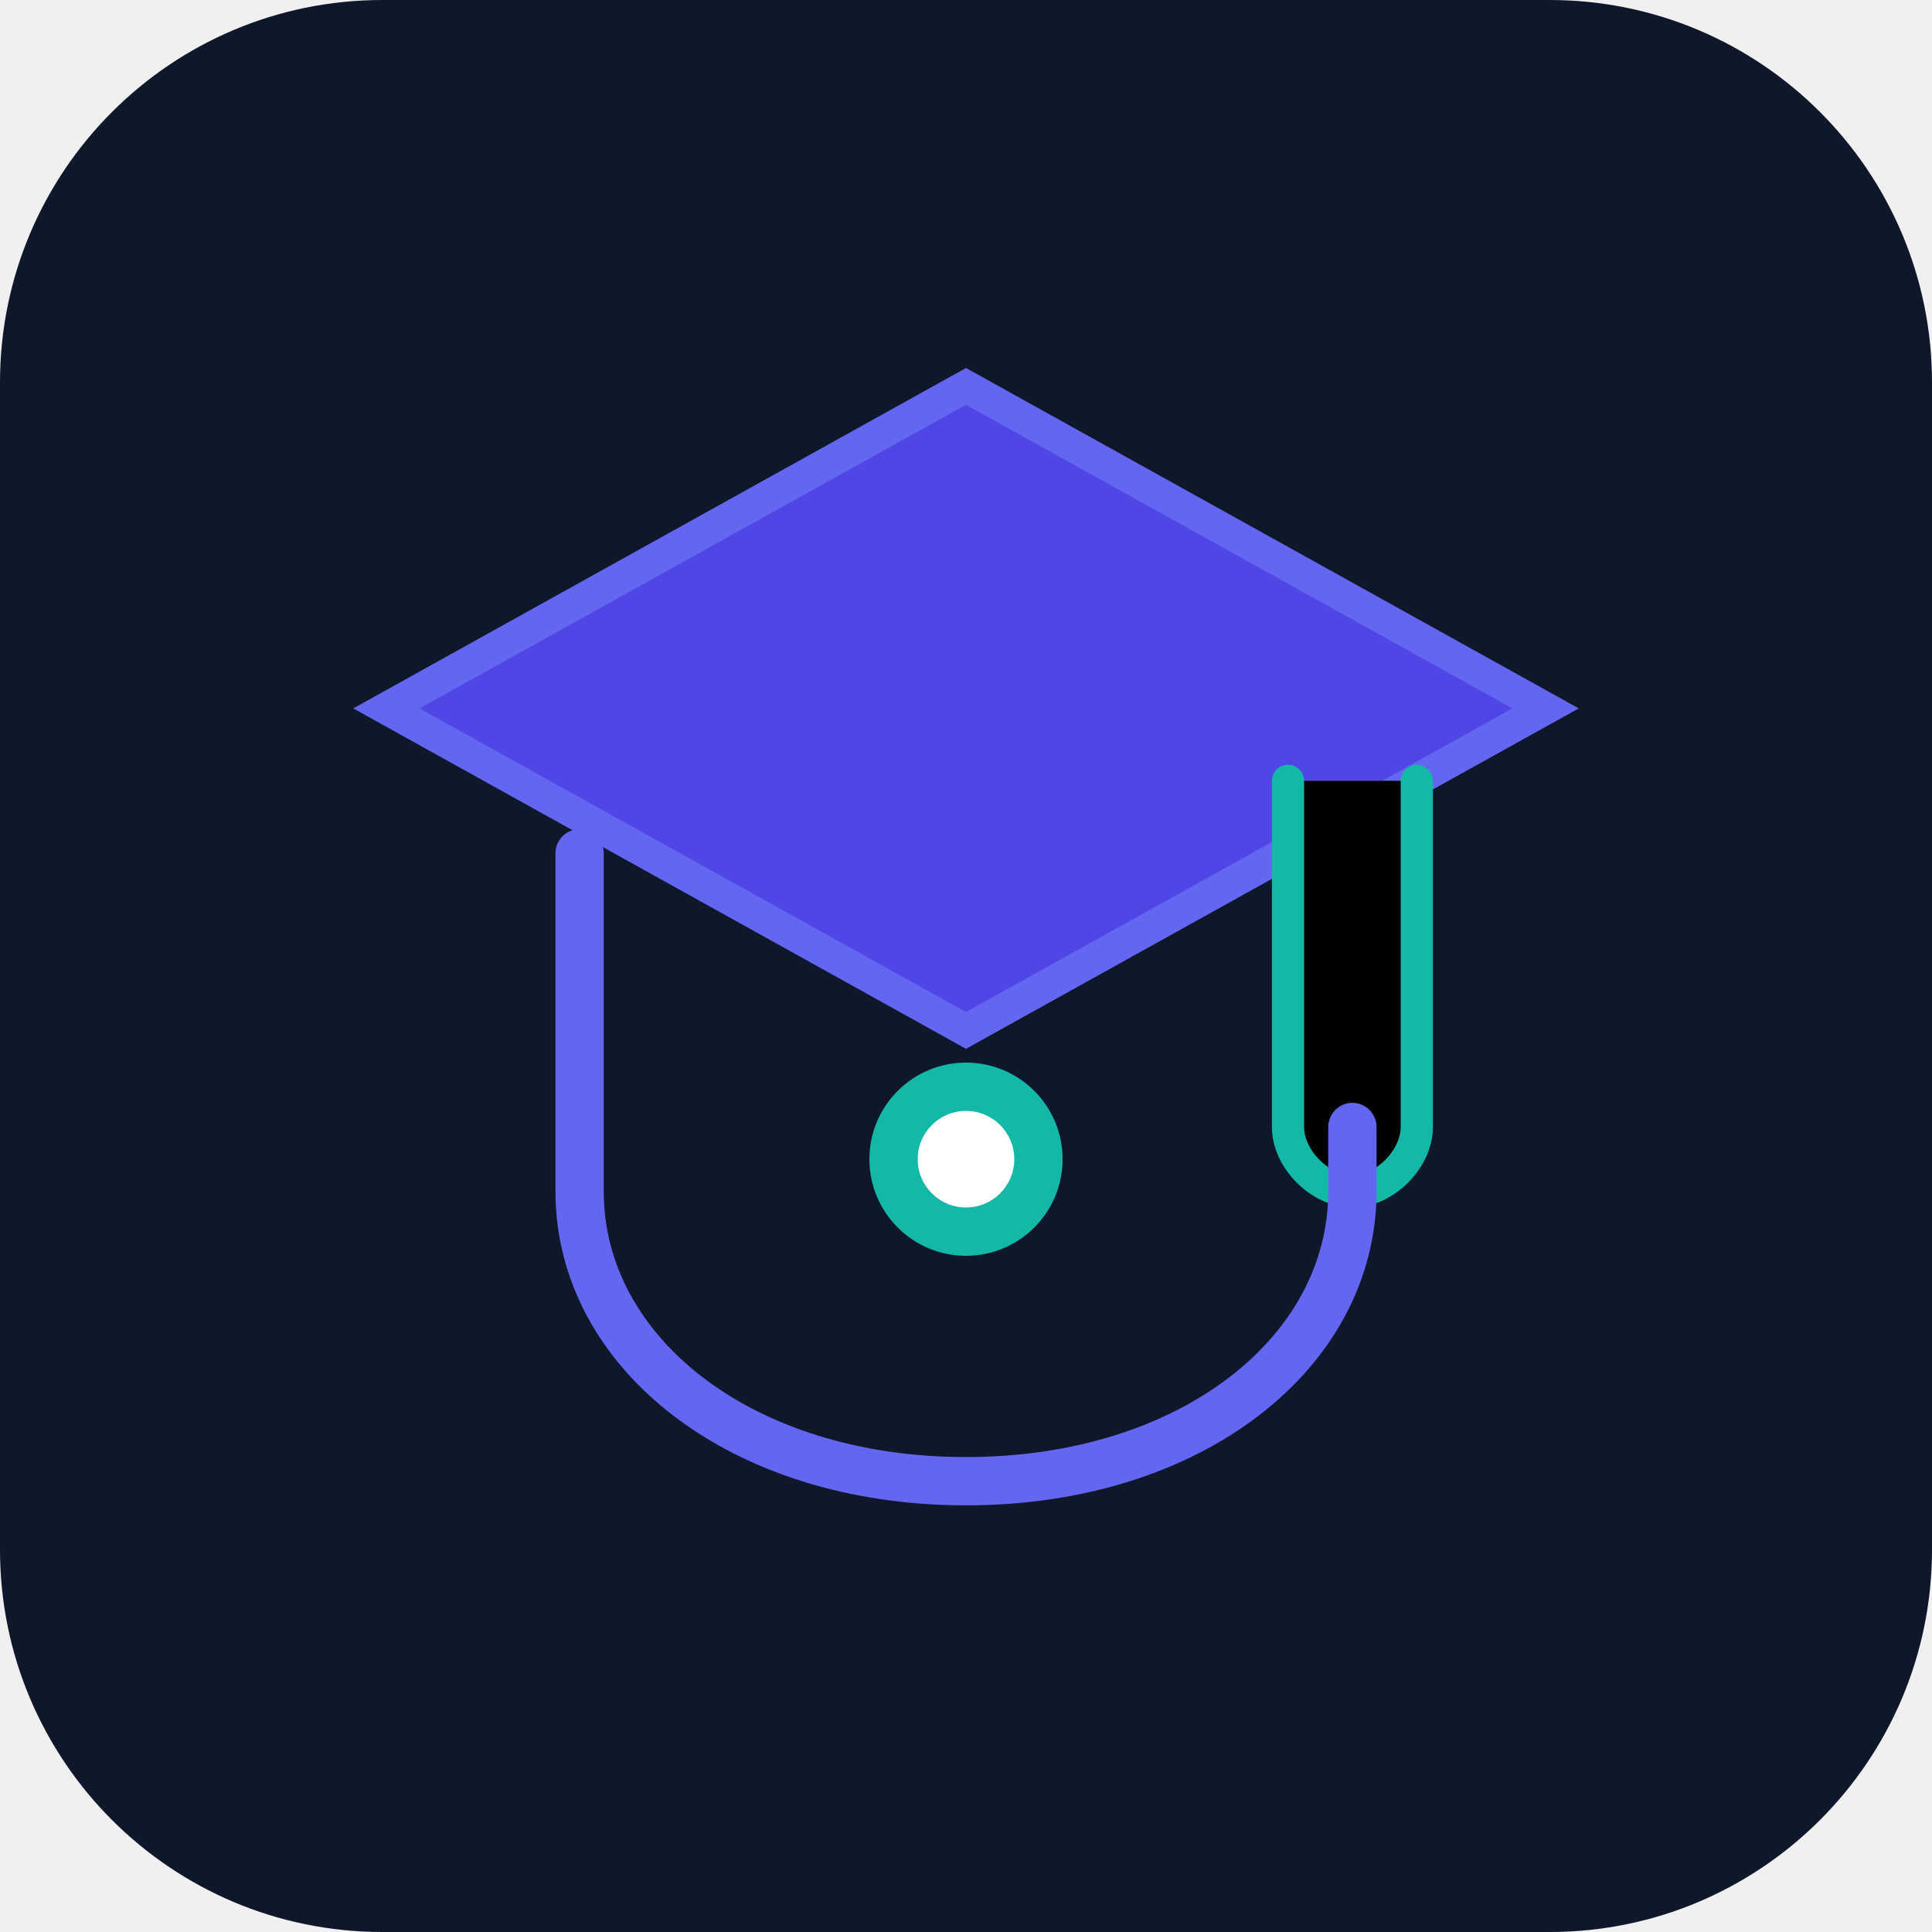
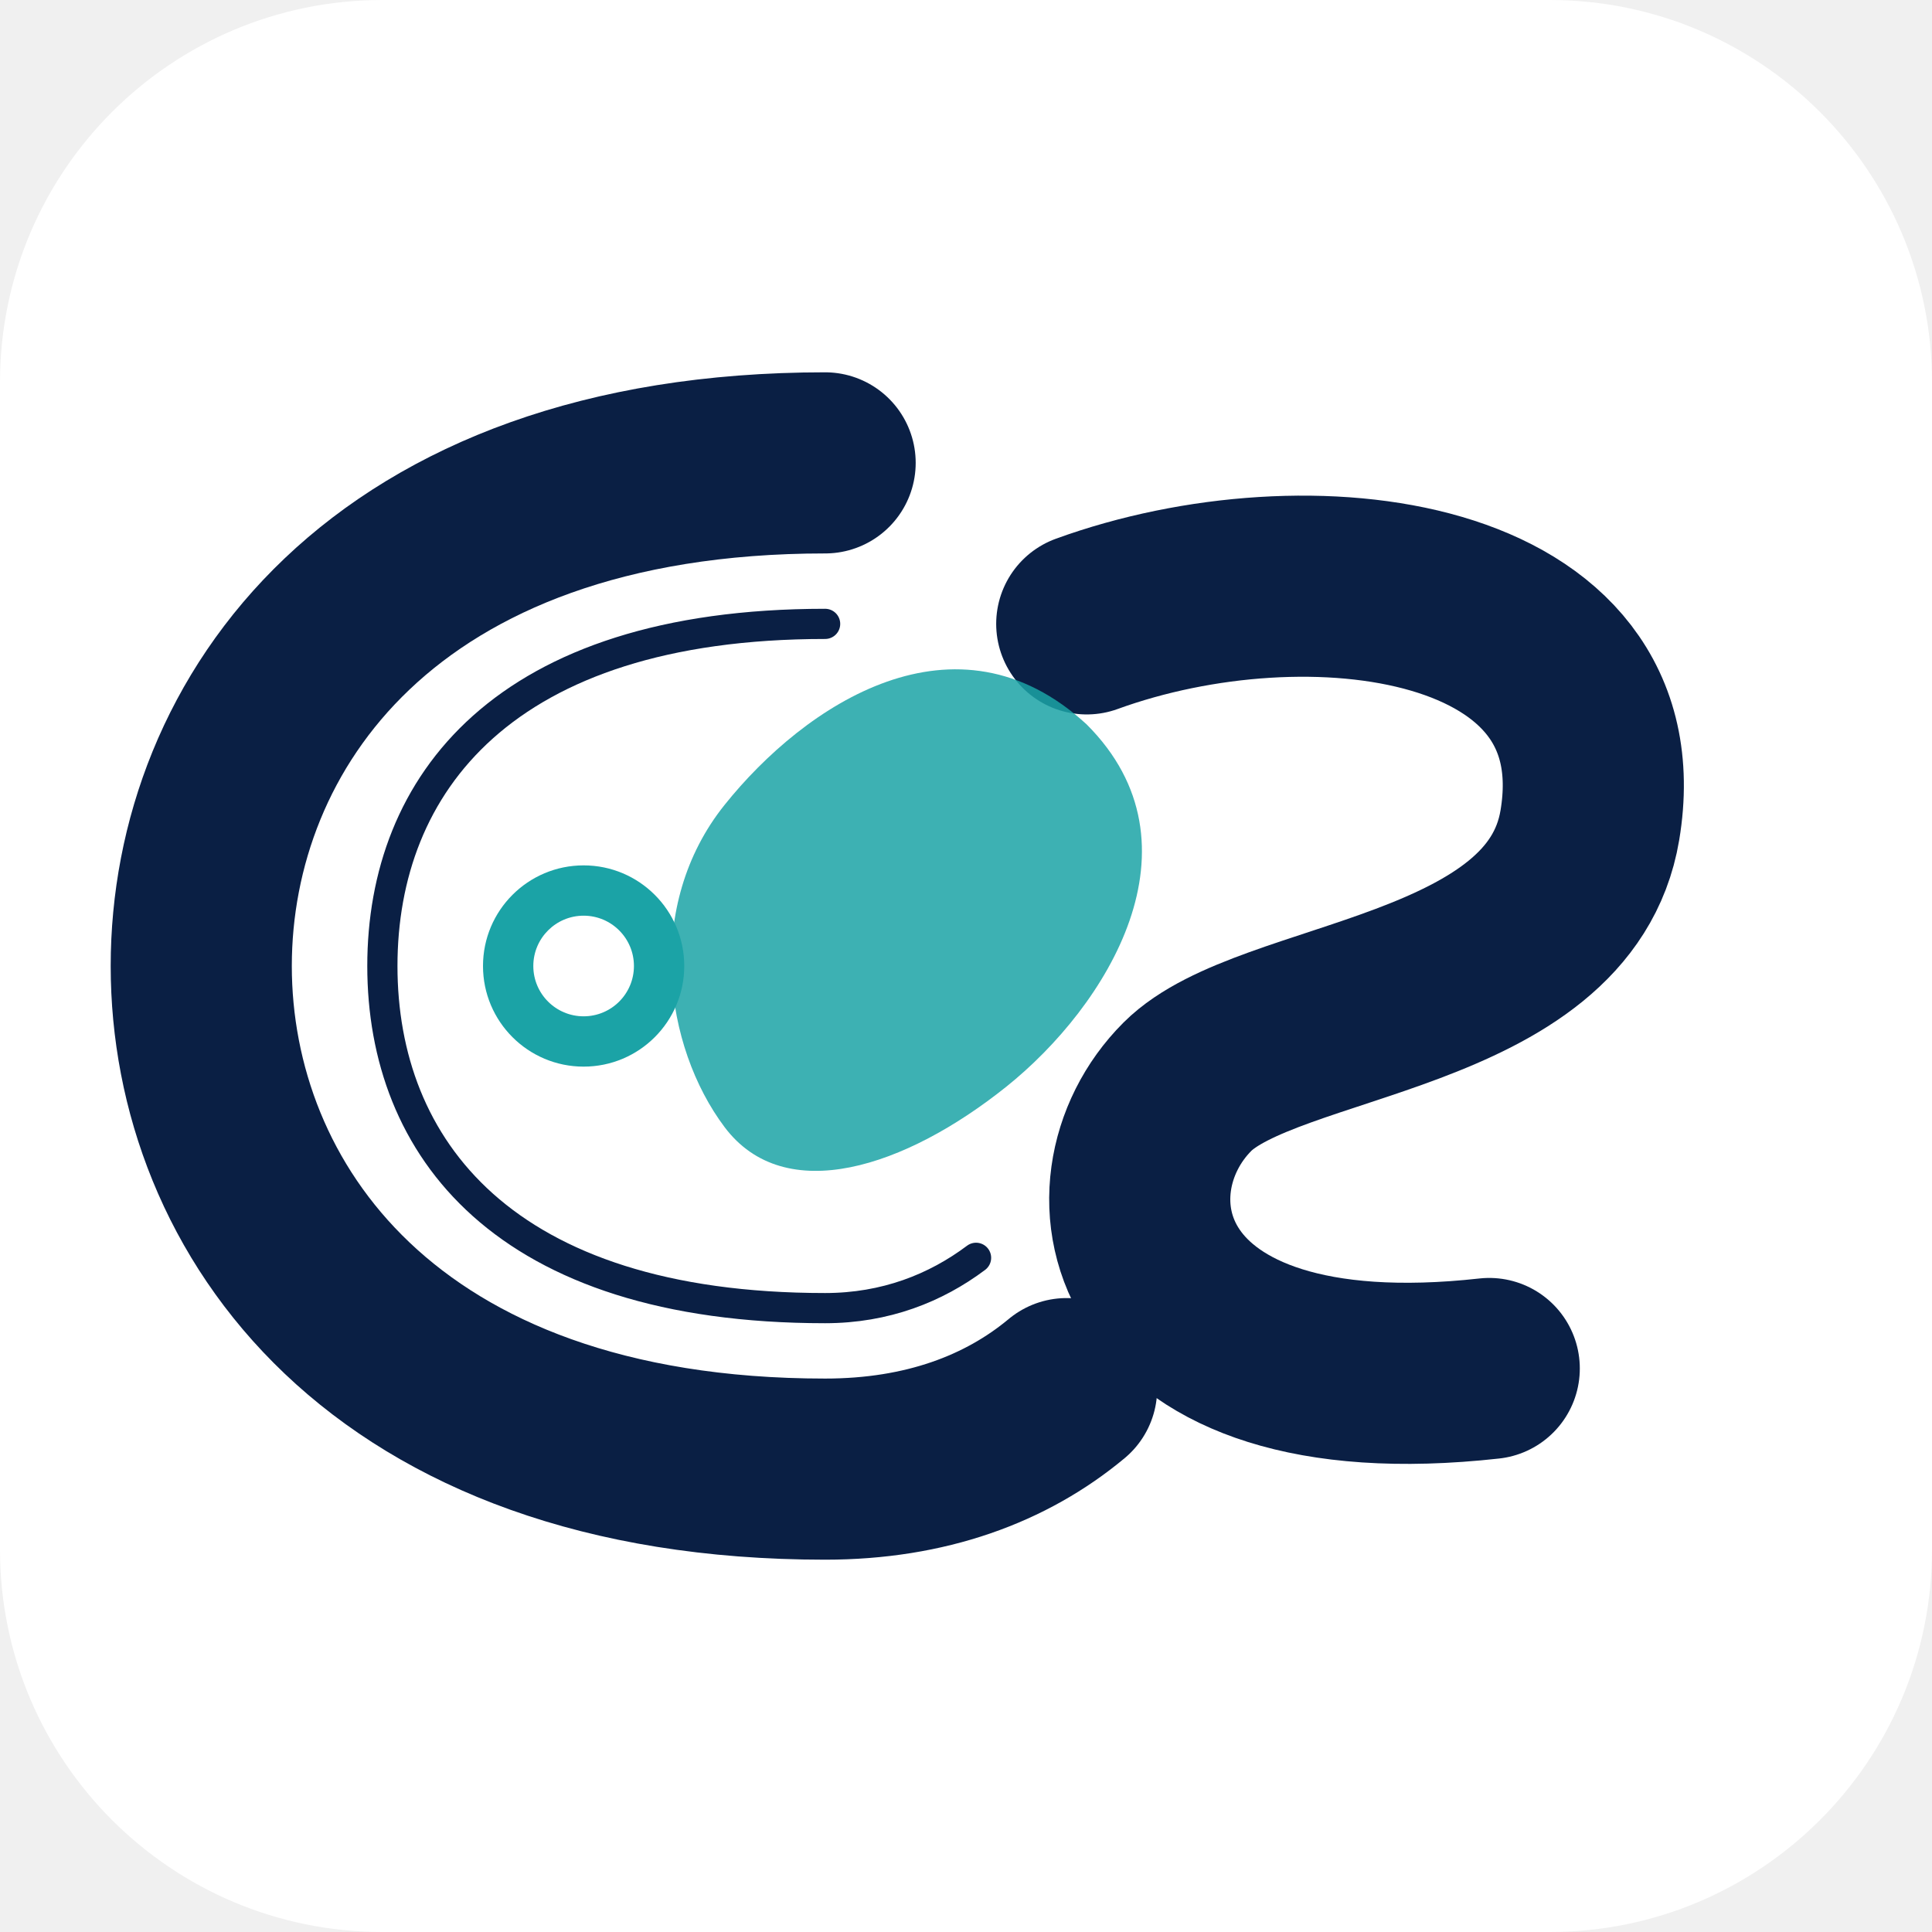
<svg xmlns="http://www.w3.org/2000/svg" viewBox="0 0 192 192" width="192" height="192">
-   <rect width="192" height="192" rx="38" fill="#0F172A" />
-   <g transform="translate(19.2, 19.2) scale(0.8)">
-     <path d="M96 24 L168 64 L96 104 L24 64 Z" fill="#4F46E5" stroke="#6366F1" stroke-width="4" />
-     <path d="M152 73 L152 116 C152 120 148 124 144 124 C140 124 136 120 136 116 L136 73" stroke="#14B8A6" stroke-width="4" stroke-linecap="round" />
-     <path d="M48 82 L48 124 C48 144 68 160 96 160 C124 160 144 144 144 124 L144 116" fill="none" stroke="#6366F1" stroke-width="6" stroke-linecap="round" />
-     <circle cx="96" cy="120" r="12" fill="#14B8A6" />
-     <circle cx="96" cy="120" r="6" fill="#FFFFFF" />
-   </g>
+   <rect width="192" height="192" rx="38" fill="#FFFFFF" />
+   <path d="M82 46 C38 46 20 72 20 96 C20 120 38 146 82 146 C92 146 100 143 106 138" fill="none" stroke="#0A1F44" stroke-width="18" stroke-linecap="round" />
+   <path d="M82 62 C50 62 38 78 38 96 C38 114 50 130 82 130 C88 130 93 128 97 125" fill="none" stroke="#0A1F44" stroke-width="3" stroke-linecap="round" />
+   <path d="M108 62 C130 54 162 58 158 82 C155 100 126 100 118 108 C108 118 112 140 148 136" fill="none" stroke="#0A1F44" stroke-width="18" stroke-linecap="round" />
+   <path d="M72 80 C80 70 95 60 108 72 C120 84 110 100 100 108 C90 116 78 120 72 112 C66 104 64 90 72 80 Z" fill="#1BA3A6" opacity="0.85" />
+   <circle cx="58" cy="96" r="10" fill="#1BA3A6" />
+   <circle cx="58" cy="96" r="5" fill="#FFFFFF" />
</svg>
